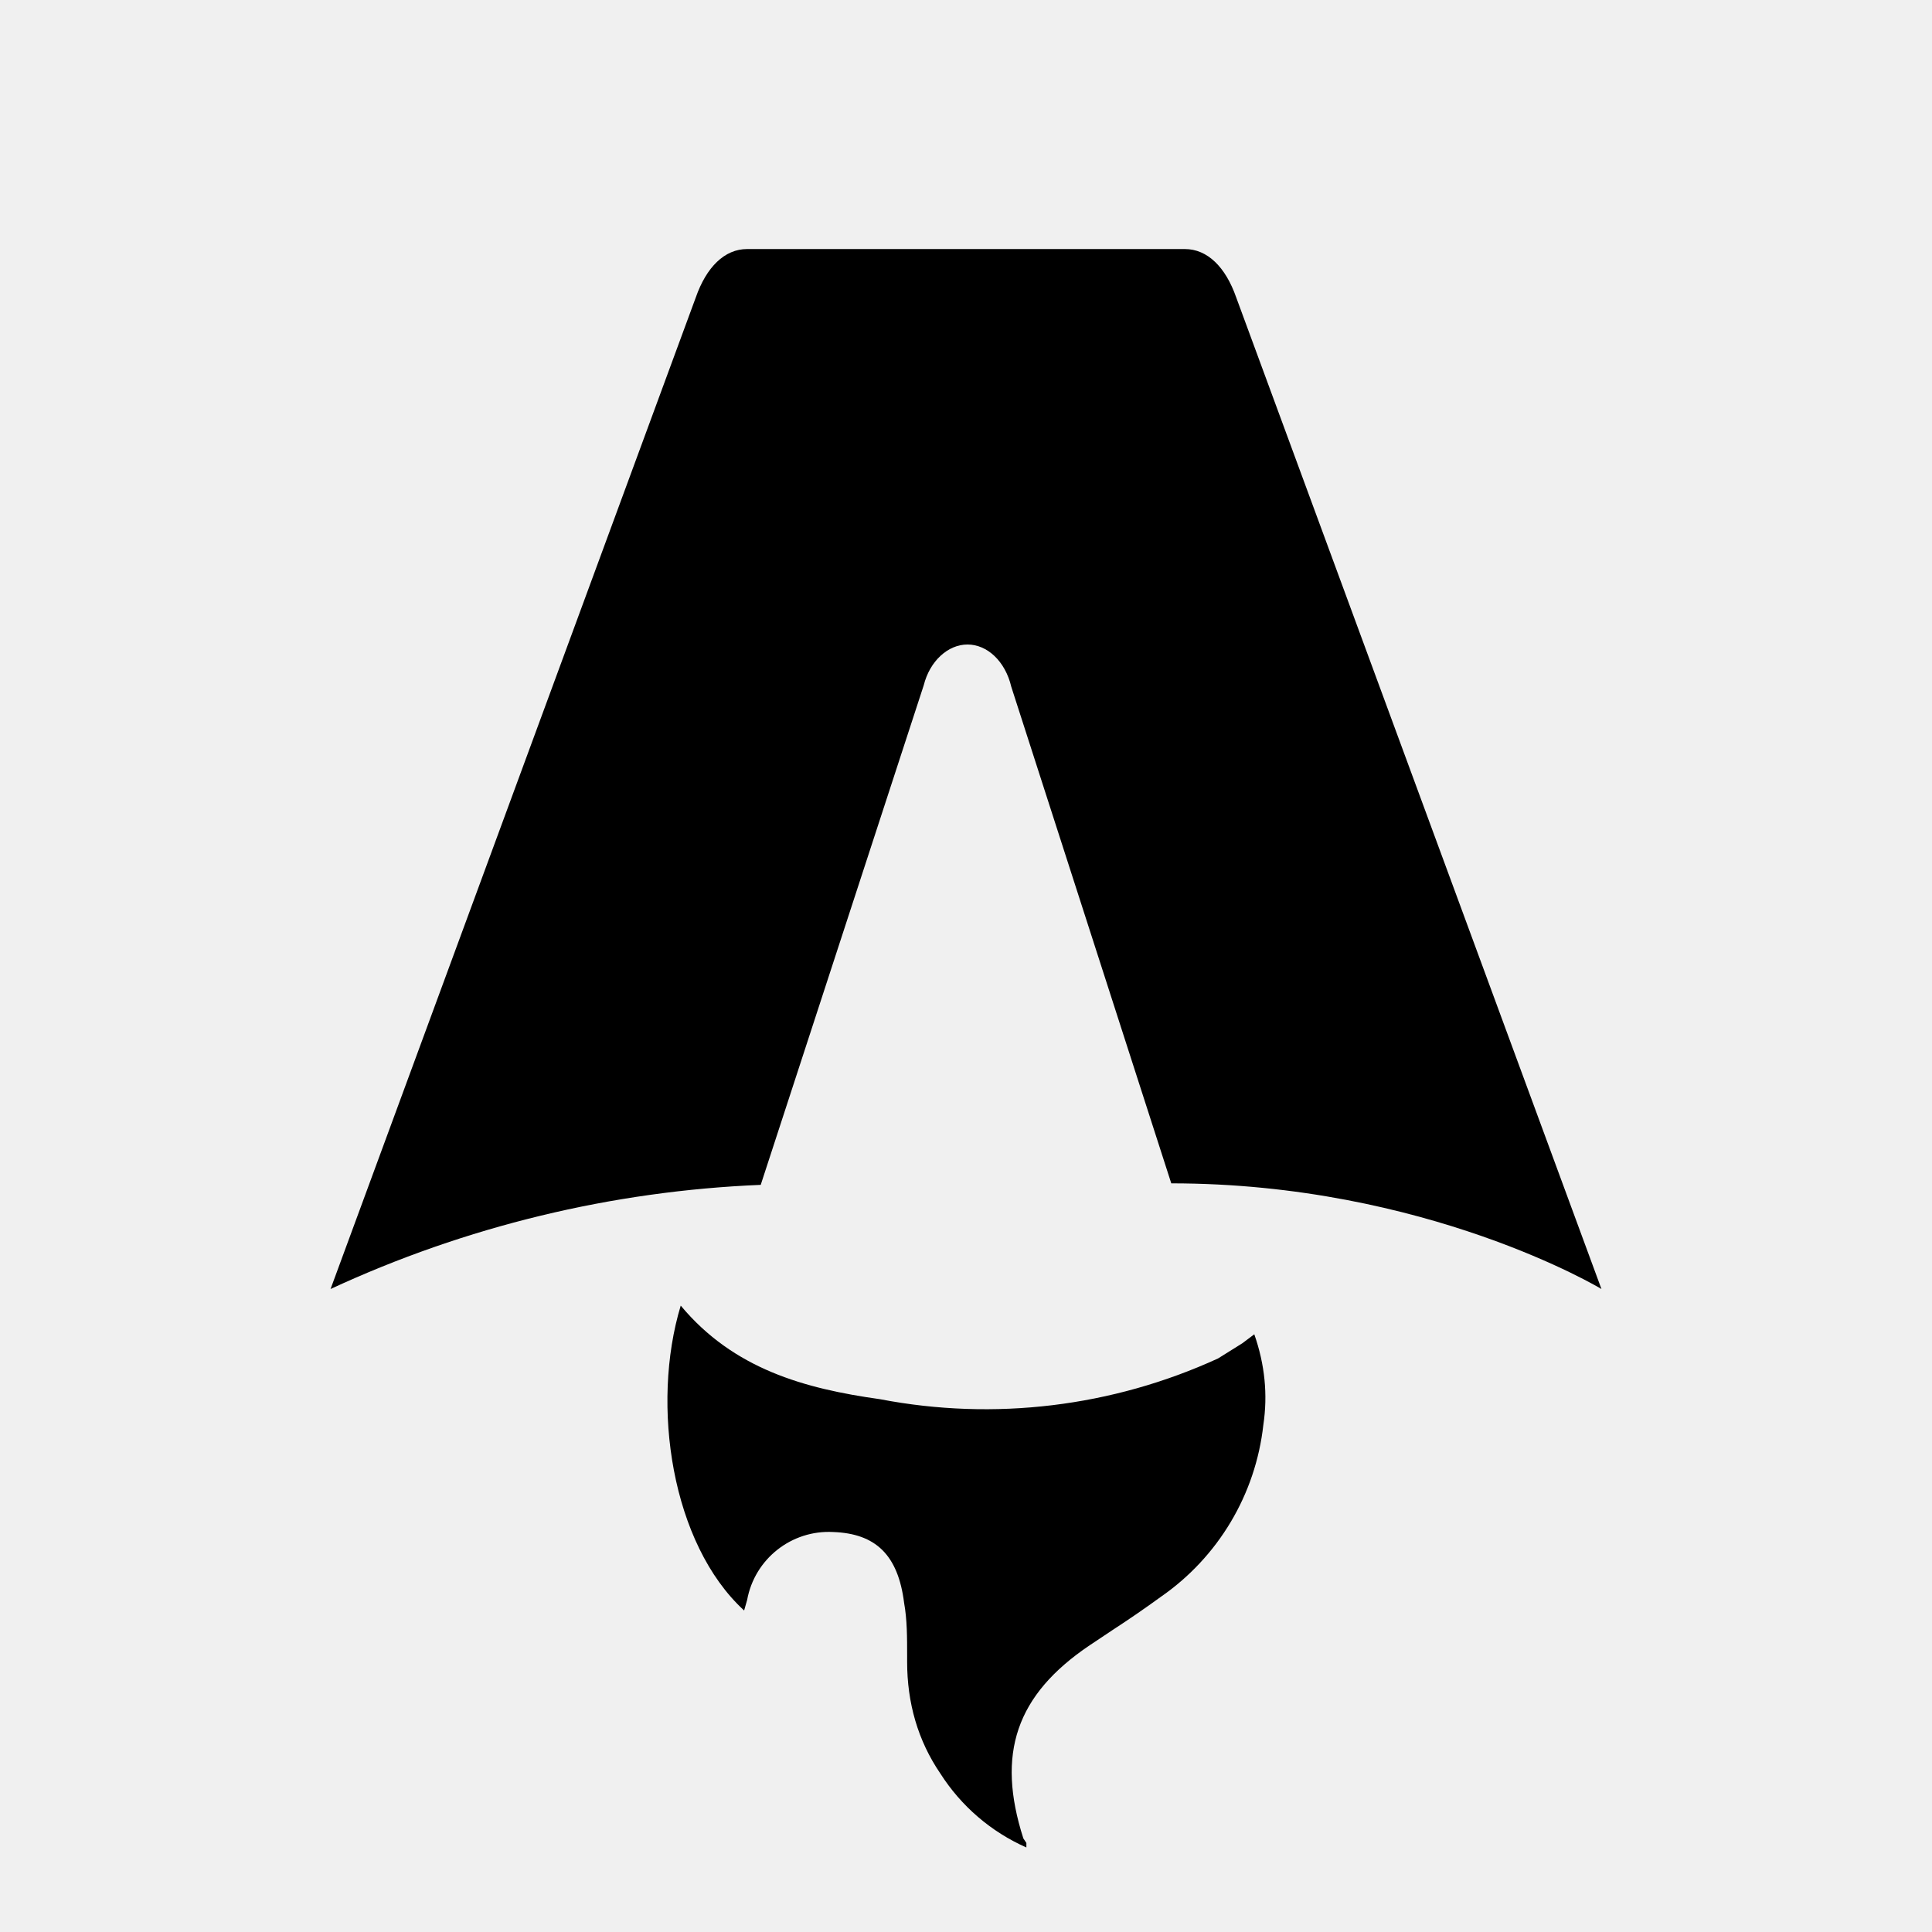
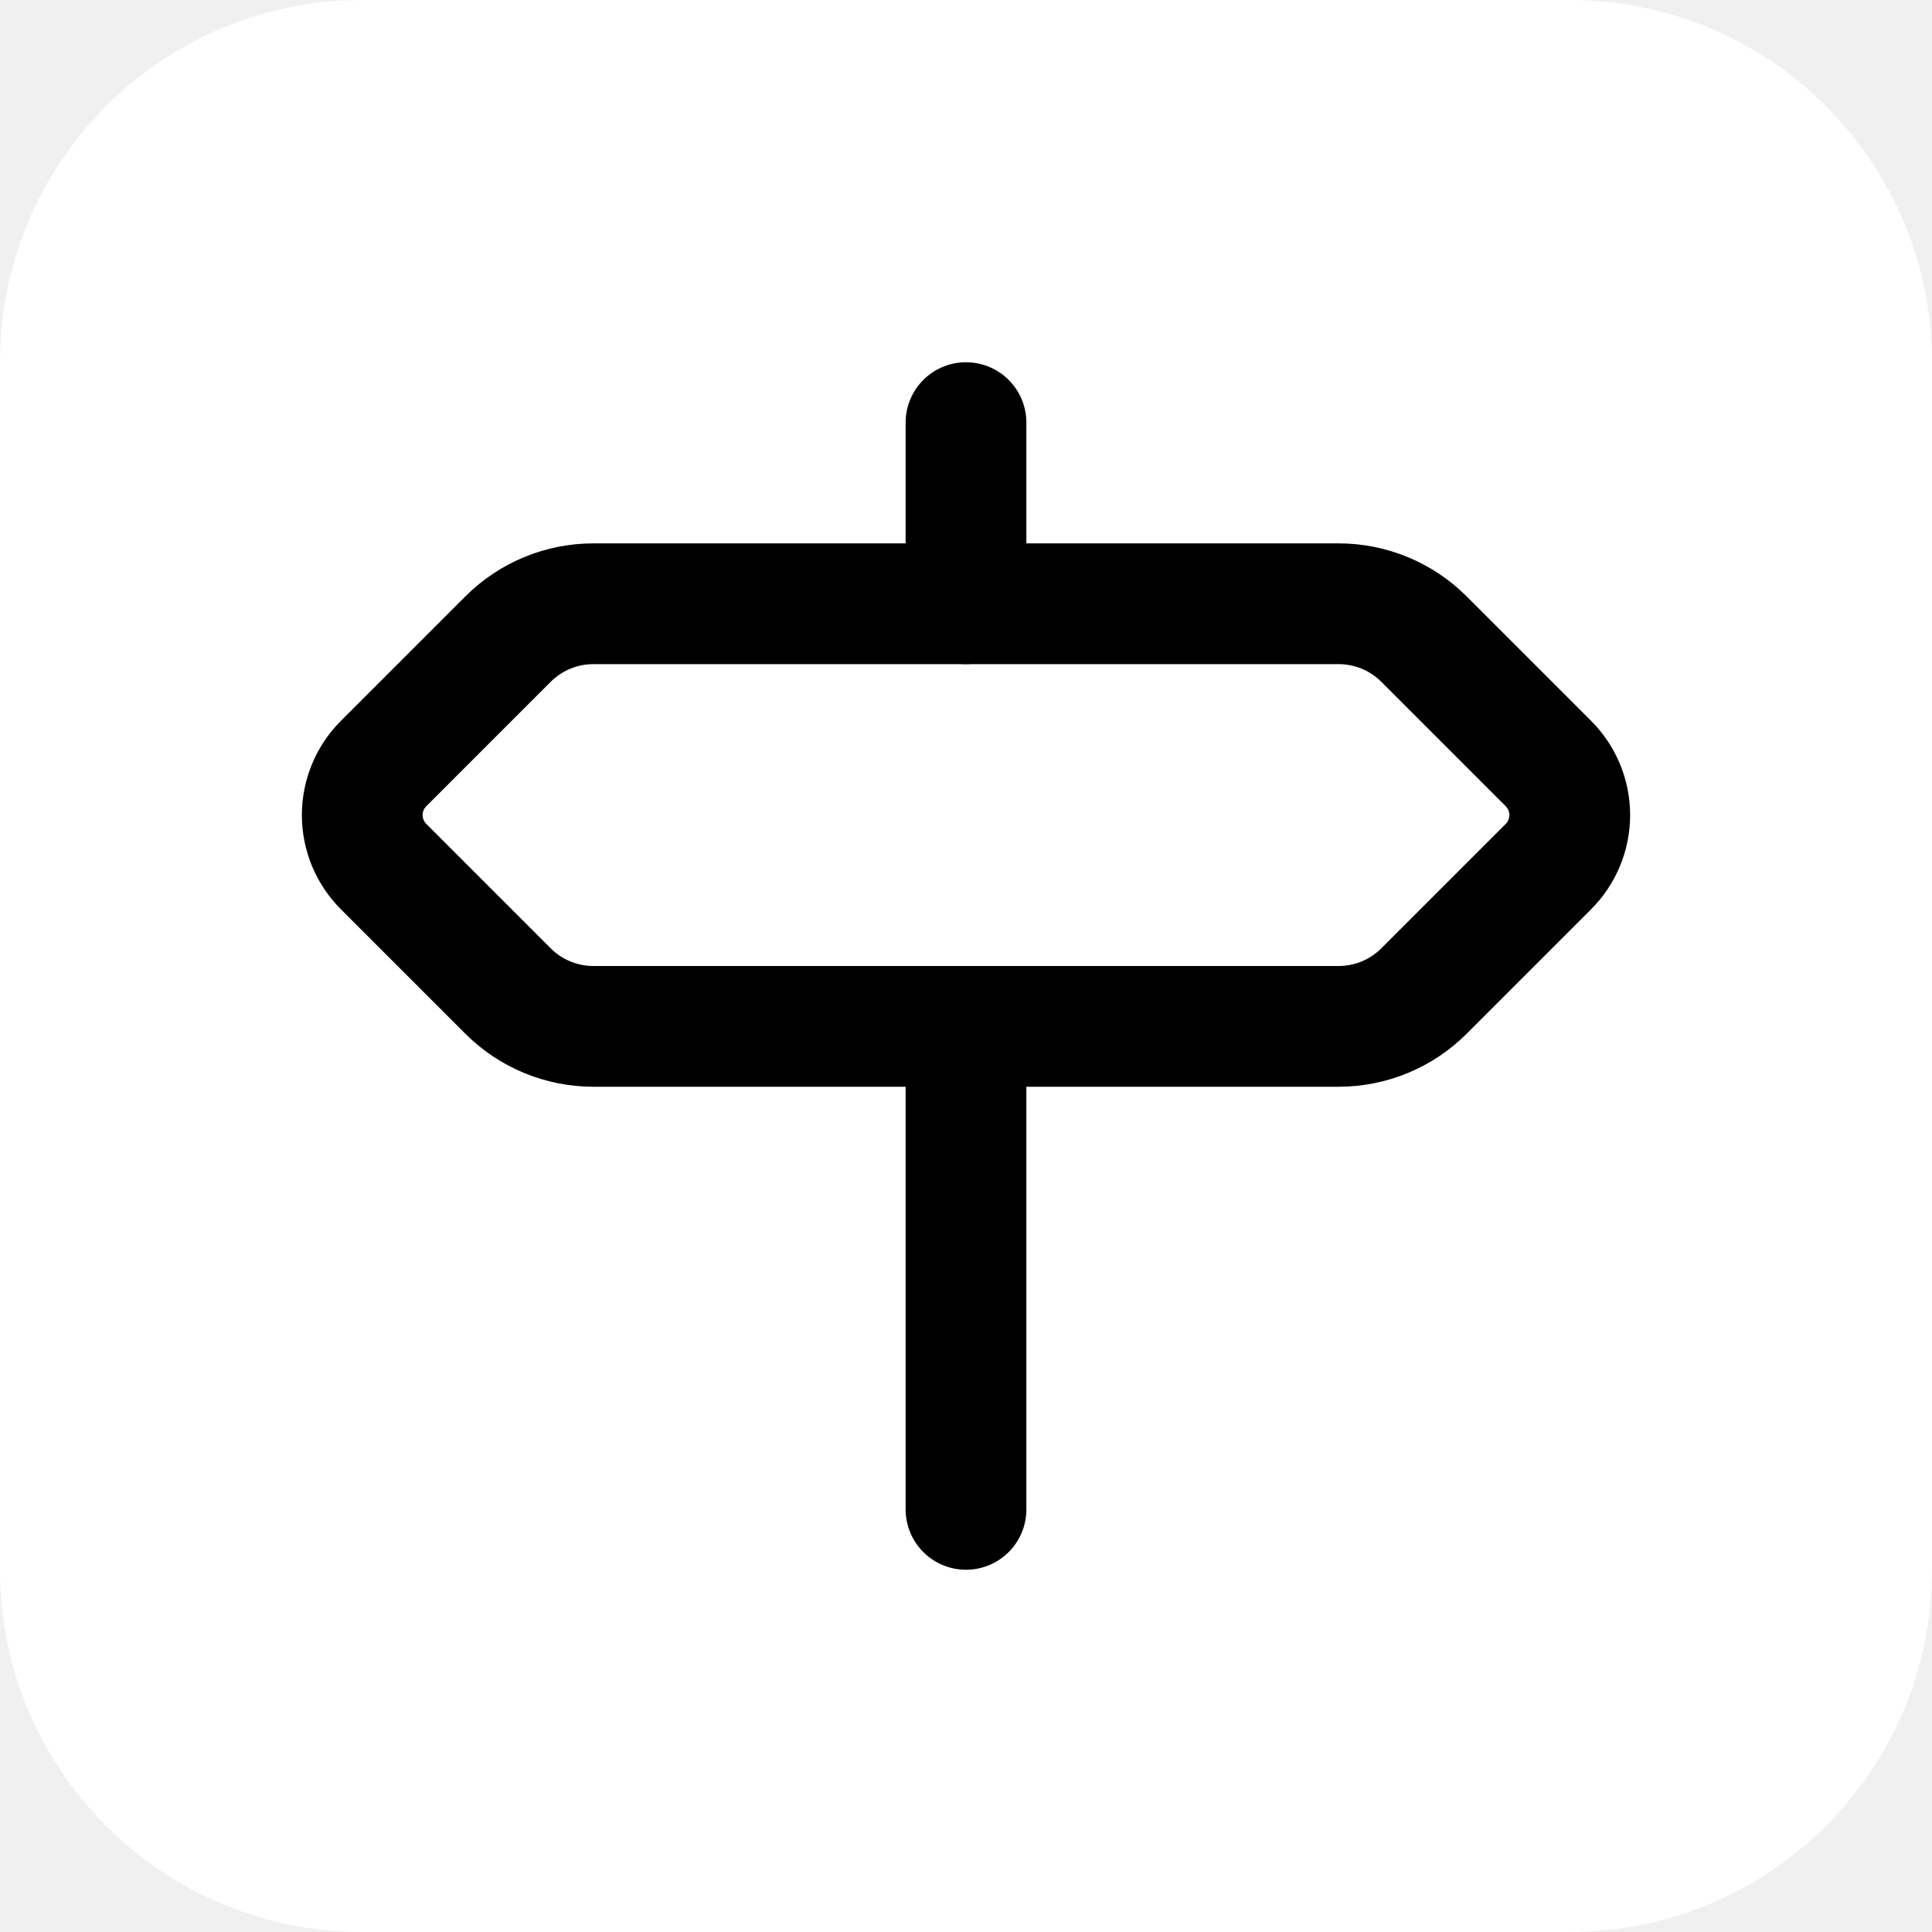
- <svg xmlns="http://www.w3.org/2000/svg" fill="none" viewBox="0 0 128 128">
-   <path d="M50.4 78.5a75.1 75.1 0 0 0-28.5 6.9l24.2-65.7c.7-2 1.9-3.2 3.4-3.2h29c1.5 0 2.7 1.2 3.4 3.2l24.2 65.7s-11.6-7-28.5-7L67 45.5c-.4-1.7-1.6-2.8-2.9-2.8-1.3 0-2.5 1.1-2.9 2.7L50.4 78.5Zm-1.1 28.2Zm-4.2-20.2c-2 6.6-.6 15.8 4.2 20.2a17.5 17.5 0 0 1 .2-.7 5.5 5.5 0 0 1 5.7-4.5c2.8.1 4.3 1.5 4.7 4.7.2 1.1.2 2.3.2 3.5v.4c0 2.7.7 5.2 2.2 7.4a13 13 0 0 0 5.7 4.9v-.3l-.2-.3c-1.8-5.6-.5-9.5 4.4-12.8l1.5-1a73 73 0 0 0 3.2-2.2 16 16 0 0 0 6.8-11.4c.3-2 .1-4-.6-6l-.8.6-1.6 1a37 37 0 0 1-22.4 2.7c-5-.7-9.7-2-13.2-6.2Z" />
-   <style>
-         path { fill: #000; }
-         @media (prefers-color-scheme: dark) {
-             path { fill: #FFF; }
-         }
-     </style>
+ <svg xmlns="http://www.w3.org/2000/svg" viewBox="0 0 32 32">
+   <rect width="32" height="32" rx="6" fill="white" />
+   <g transform="translate(4,4)" fill="none" stroke="black" stroke-width="2" stroke-linecap="round" stroke-linejoin="round">
+     <path d="M12 3v3" />
+     <path d="M12 13v8" />
+     <path d="M2.354 10.354a1.207 1.207 0 0 1 0-1.708l2.06-2.06A2 2 0 0 1 5.828 6h12.344a2 2 0 0 1 1.414.586l2.06 2.06a1.207 1.207 0 0 1 0 1.708l-2.06 2.06a2 2 0 0 1-1.414.586H5.828a2 2 0 0 1-1.414-.586z" />
+   </g>
</svg>
